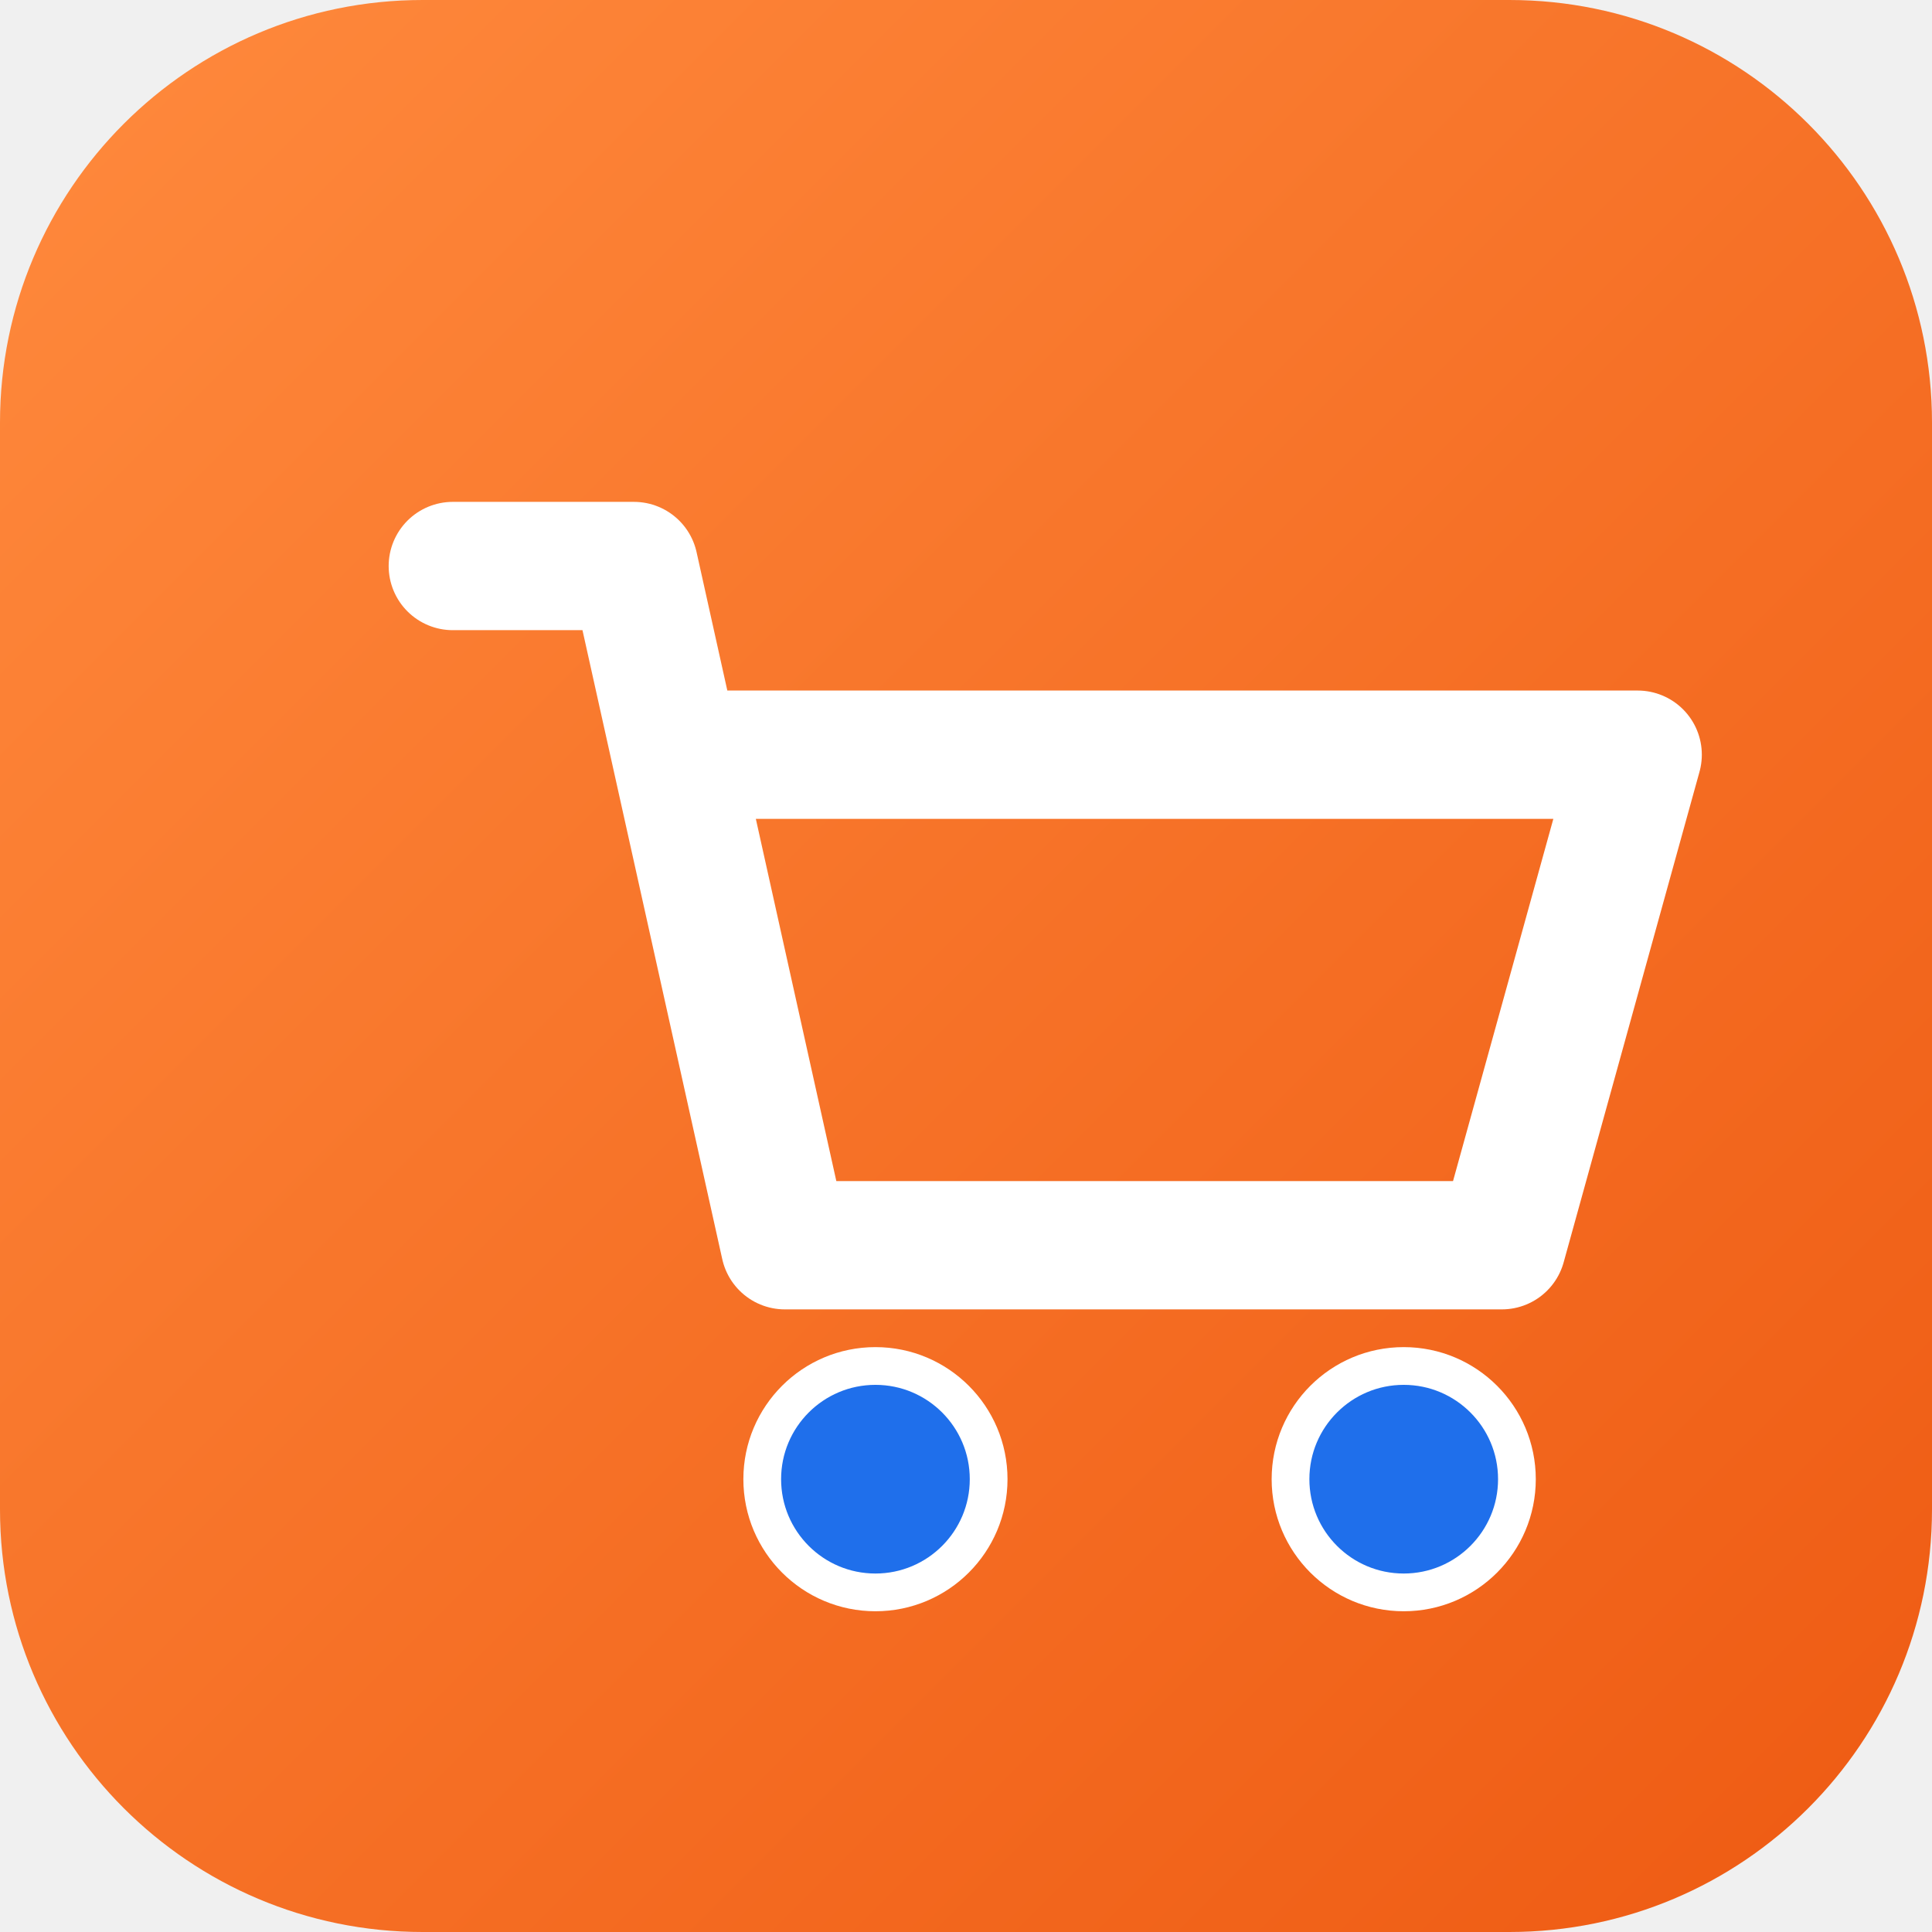
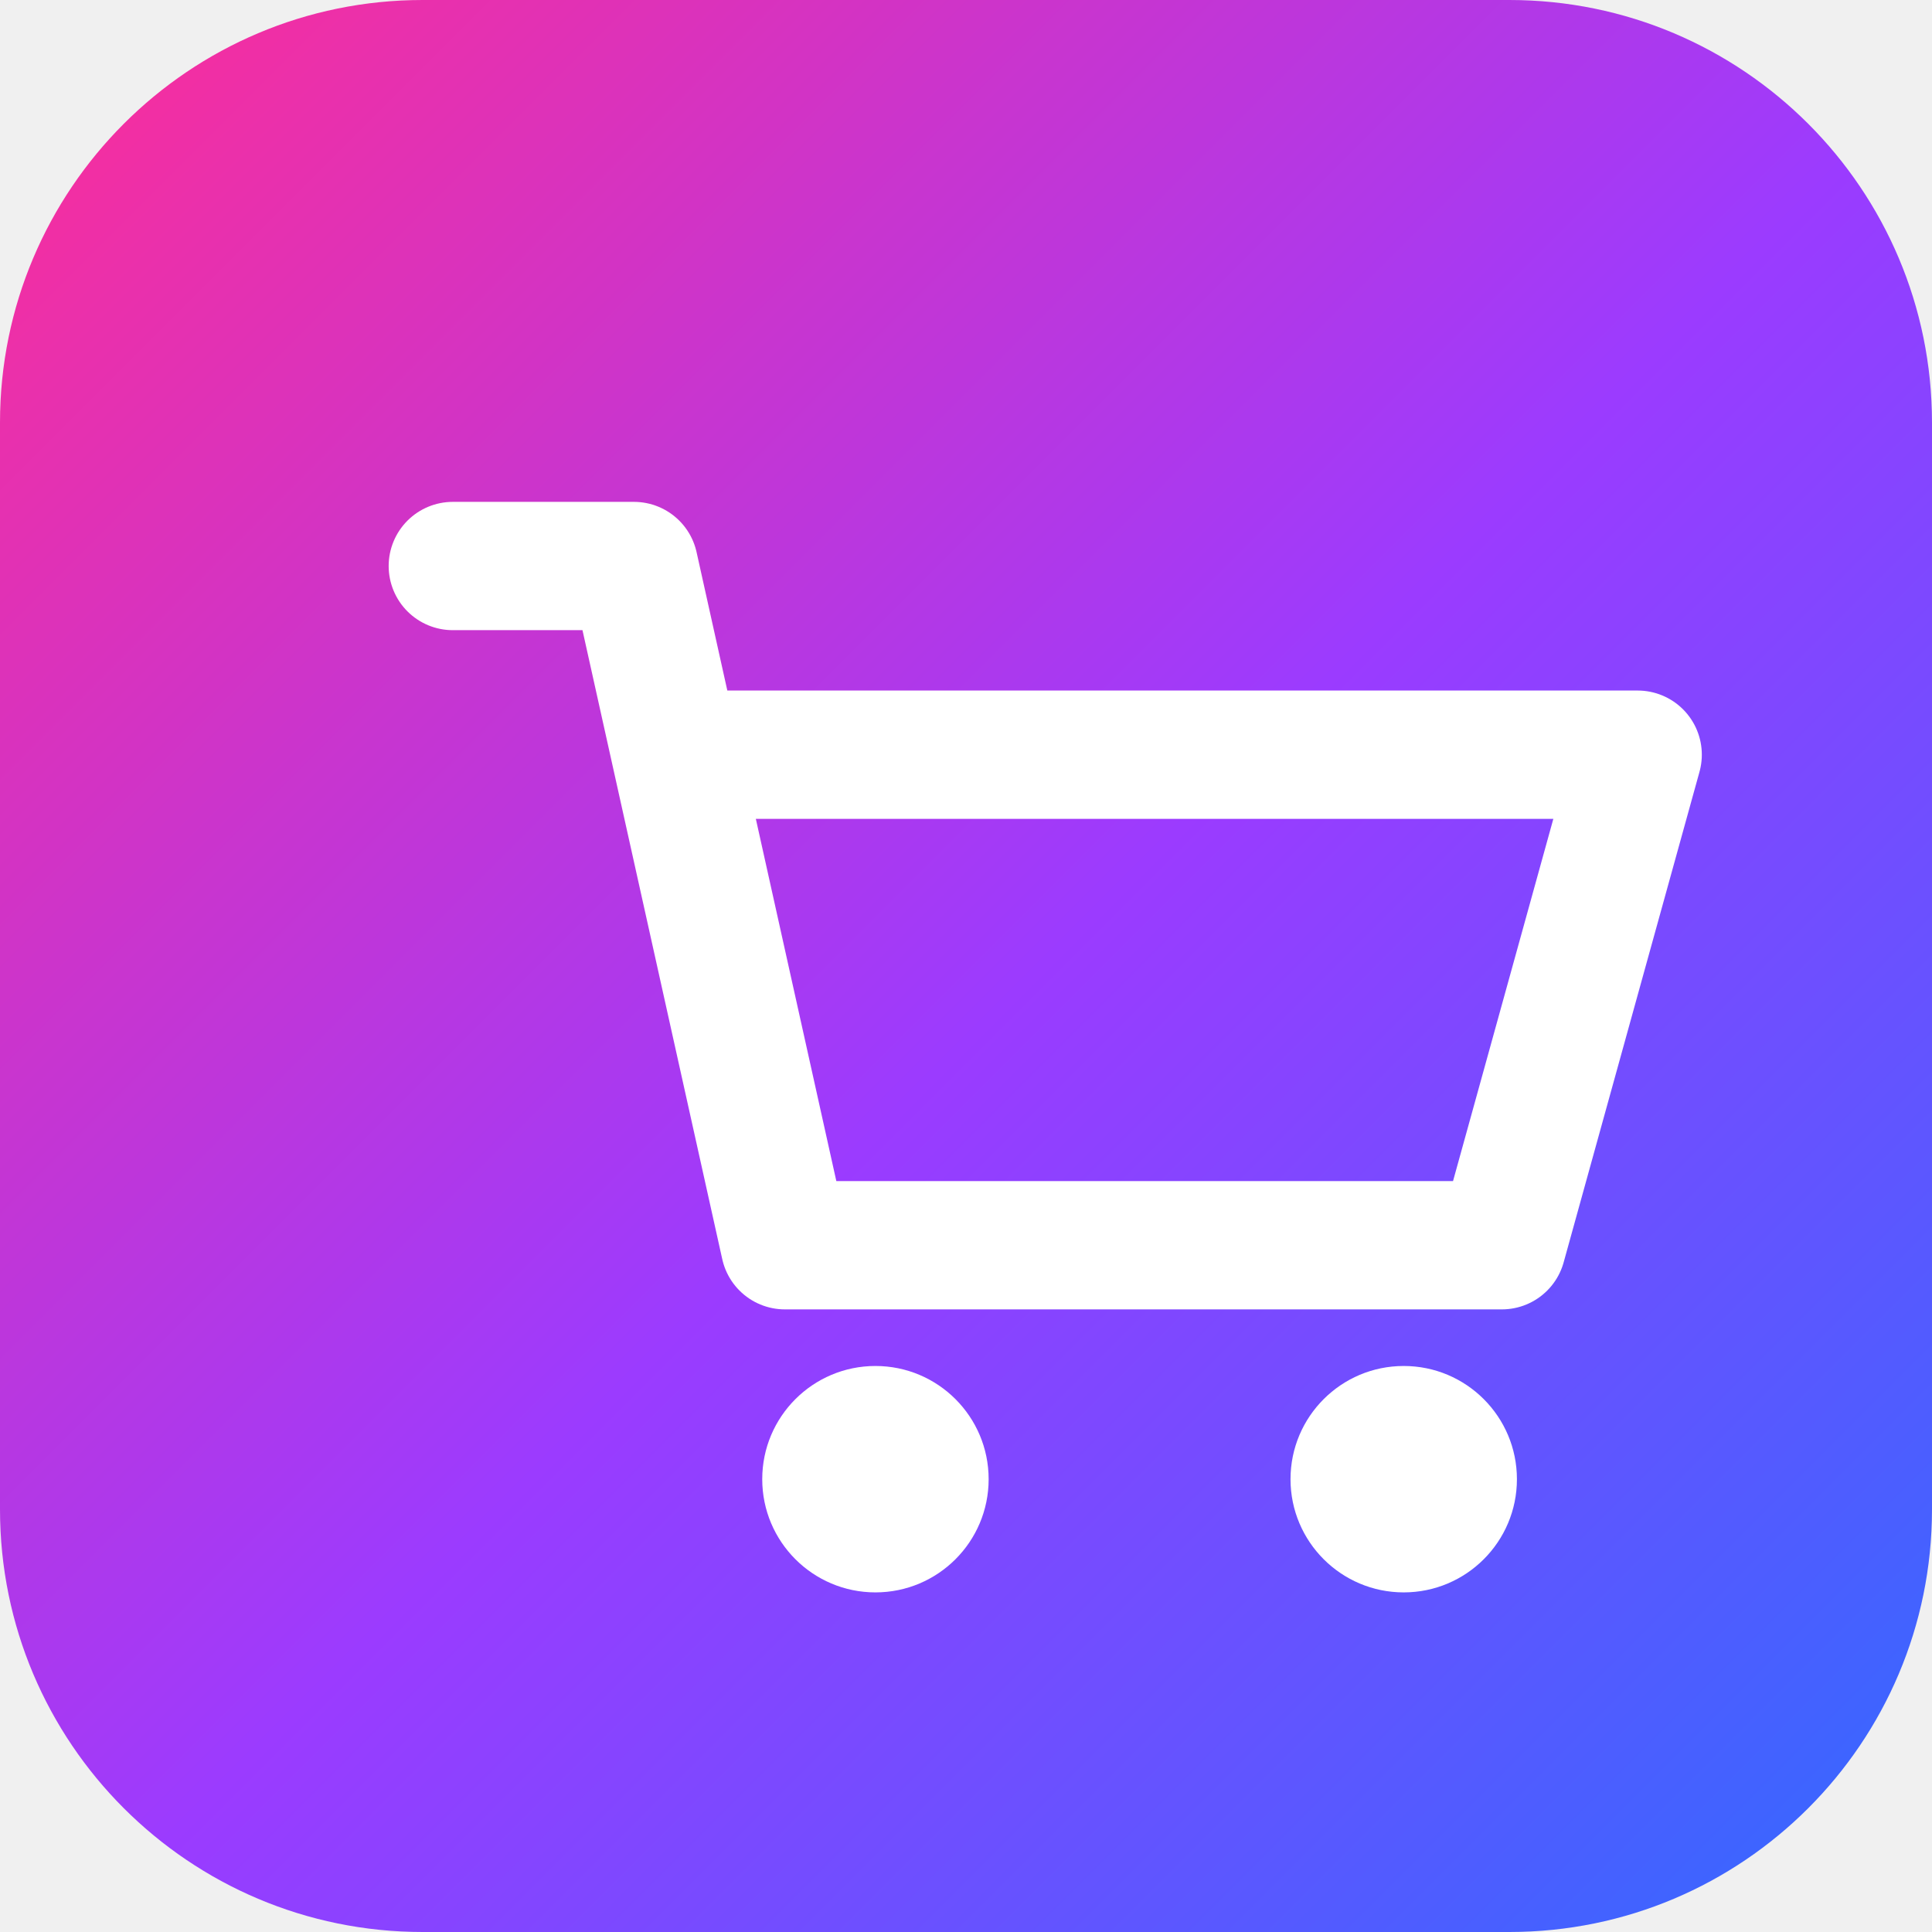
<svg xmlns="http://www.w3.org/2000/svg" viewBox="0 0 512 512">
  <defs>
    <linearGradient id="g" x1="0" y1="0" x2="1" y2="1">
-       <stop offset="0" stop-color="#FF8A3D" />
-       <stop offset="1" stop-color="#EE5A12" />
+       <stop offset="0" stop-color="#FF2D95" />
+       <stop offset=".52" stop-color="#9B3BFF" />
+       <stop offset="1" stop-color="#2E6BFF" />
    </linearGradient>
  </defs>
  <rect width="512" height="512" rx="112" fill="url(#g)" />
  <path d="M120 150h48l40 180h190l36-130H190" fill="none" stroke="#fff" stroke-width="34" stroke-linecap="round" stroke-linejoin="round" />
-   <circle cx="232" cy="392" r="30" fill="#1F6FEB" stroke="#fff" stroke-width="10" />
-   <circle cx="372" cy="392" r="30" fill="#1F6FEB" stroke="#fff" stroke-width="10" />
+   <circle cx="232" cy="392" r="30" fill="#fff" />
+   <circle cx="372" cy="392" r="30" fill="#fff" />
</svg>
